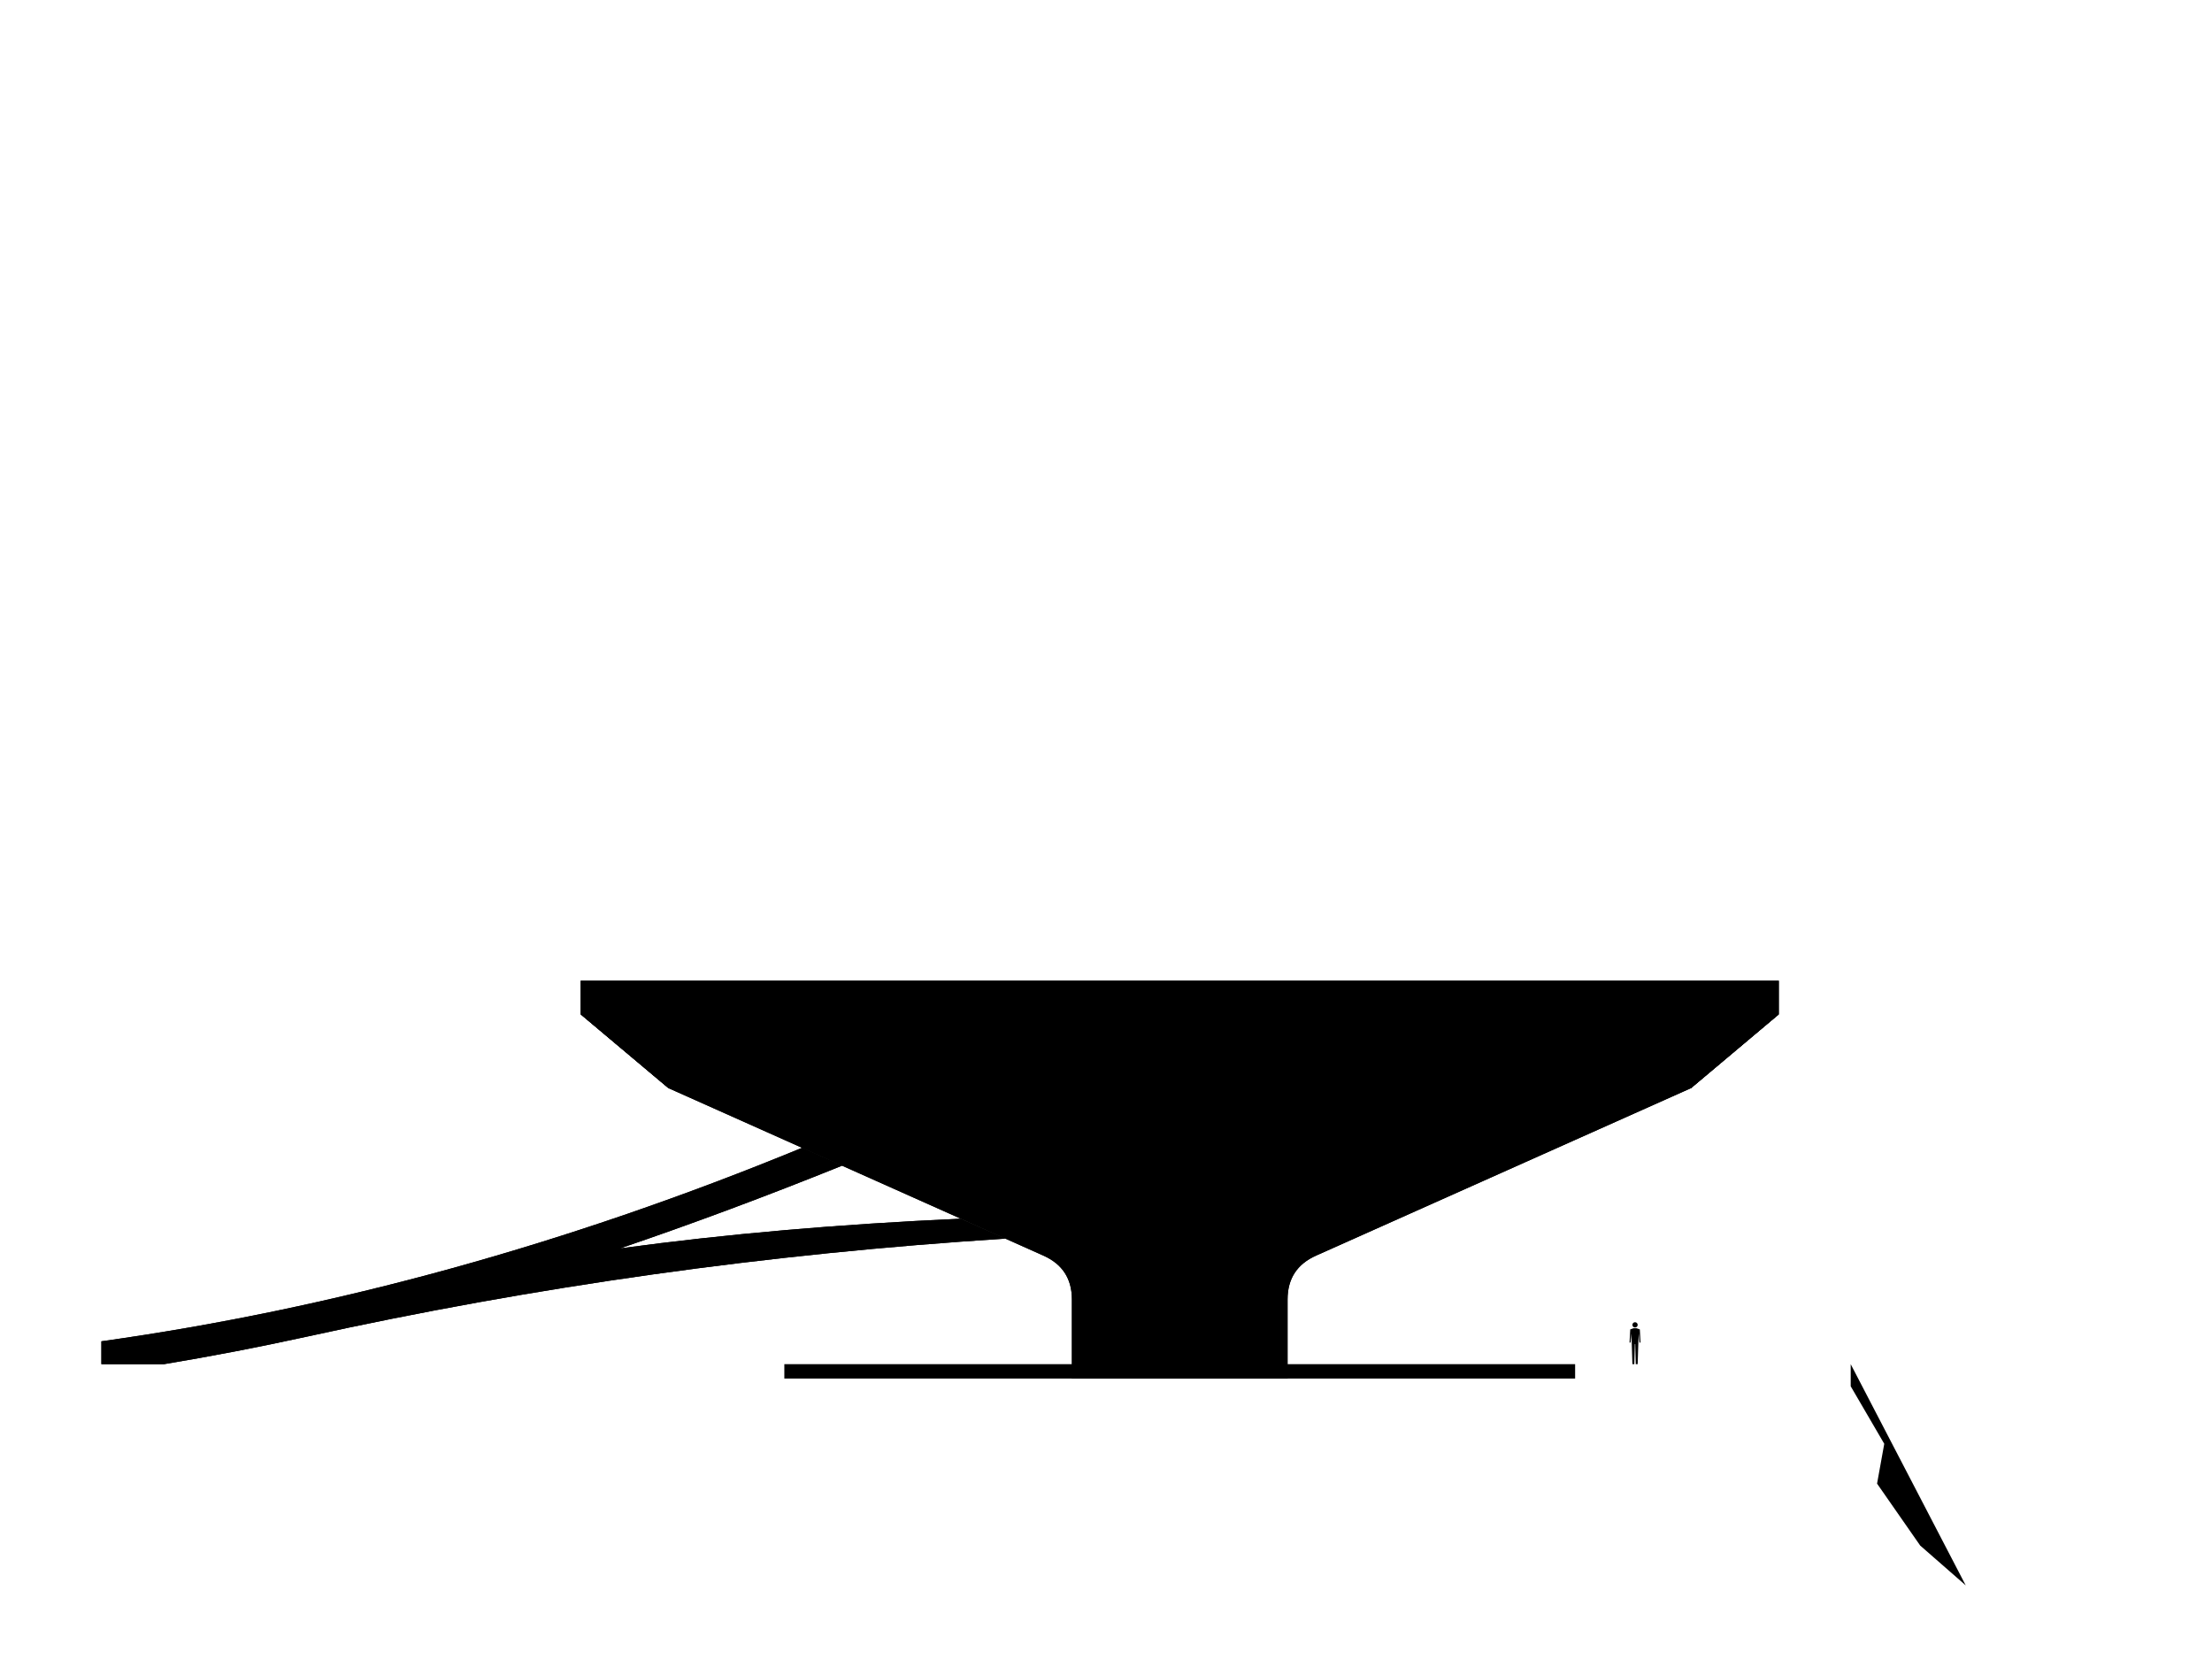
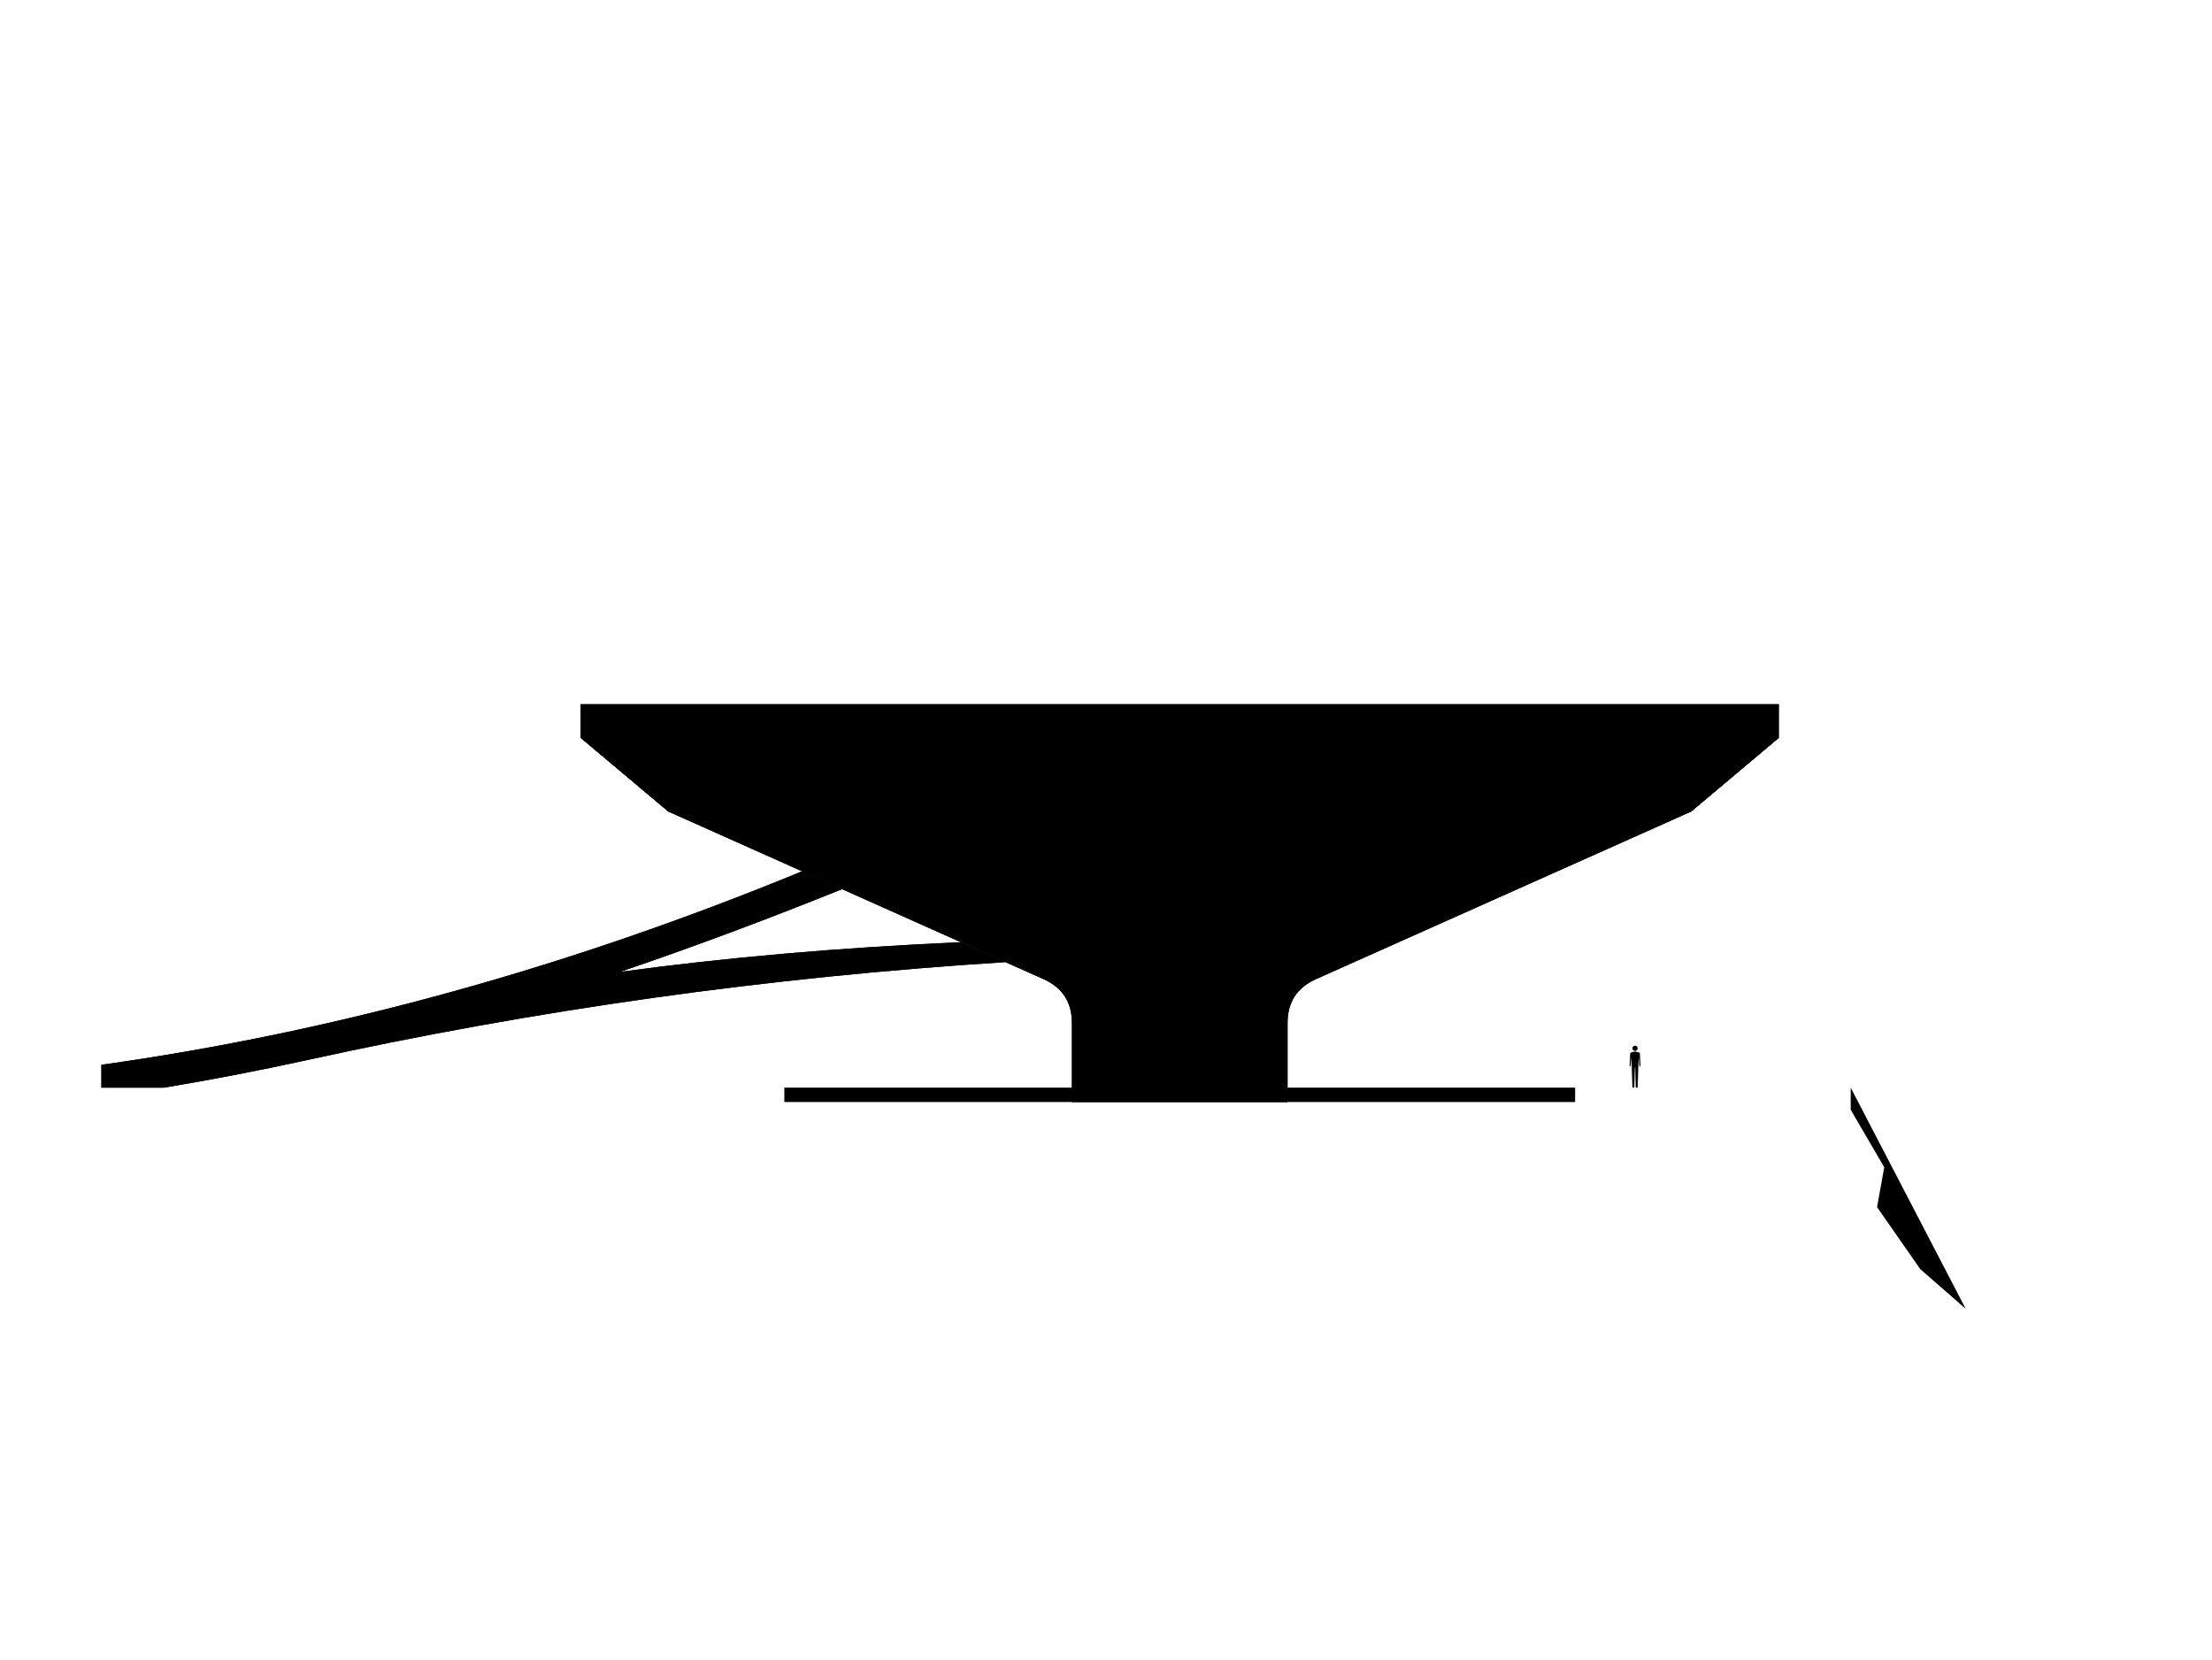
- <svg xmlns="http://www.w3.org/2000/svg" viewBox="0 0 1200 900" data-focus="698.5 747.8">
-   <g data-layer="1">
-     <path class="sil" d="M581.5 747.8L581.5 704.9Q581.5 688 566 681.1L362.7 590.3L315 550.2L315 532L965 532L965 550.2L917.3 590.3L714 681.1Q698.5 688 698.5 704.9L698.5 747.8Z" />
-     <path class="gnd" d="M40 740H425.5V747.8H854.5V740H1004" />
-   </g>
-   <g data-layer="2">
-     <path class="ln" d="M581.5 747.8L581.5 704.9Q581.5 688 566 681.1L362.7 590.3L315 550.2L315 532L965 532L965 550.2L917.3 590.3L714 681.1Q698.5 688 698.5 704.9L698.5 747.8Z" />
-     <path class="ln2" d="M362.7 590.3H917.3M315 550.2H965" />
-     <circle class="fig" cx="887.00" cy="718.68" r="1.43" />
-     <path class="fig" d="M887.78 720.50L889.60 721.15L889.99 728.30L889.40 728.30L889.08 723.36L888.82 727.52L888.43 740.00L887.39 740.00L887.11 729.08L886.89 729.08L886.61 740.00L885.57 740.00L885.18 727.52L884.92 723.36L884.60 728.30L884.01 728.30L884.40 721.15L886.22 720.50Z" />
-   </g>
-   <g data-layer="3">
-     <polygon class="glz" points="362.7,590.3 917.3,590.3 965,550.2 315,550.2" />
-     <path class="ln2" d="M910.3 590.3L956.8 550.2M903.7 590.3L949 550.2M894.9 590.3L938.9 550.2M884 590.3L926.2 550.2M871.4 590.3L911.2 550.2M856.7 590.3L894.1 550.2M840.3 590.3L874.9 550.2M822.4 590.3L853.8 550.2M803 590.3L831 550.2M782.2 590.3L806.6 550.2M760.3 590.3L781 550.2M737.4 590.3L754.2 550.2M713.7 590.3L726.5 550.2M689.5 590.3L698 550.2M664.8 590.3L669.2 550.2M640 590.3L640 550.2M615.2 590.3L610.8 550.2M590.5 590.3L582 550.2M566.3 590.3L553.5 550.2M542.6 590.3L525.8 550.2M519.7 590.3L499 550.2M497.8 590.3L473.4 550.2M477 590.3L449 550.2M457.6 590.3L426.2 550.2M439.7 590.3L405.1 550.2M423.3 590.3L385.9 550.2M408.6 590.3L368.8 550.2M396 590.3L353.8 550.2M385.1 590.3L341.1 550.2M376.3 590.3L331 550.2M369.7 590.3L323.2 550.2" />
-     <path class="ln" d="M362.7 590.3H917.3L965 550.2H315Z" />
-   </g>
-   <g data-layer="4">
-     <path class="acc" d="M55 740L89 740Q127.5 733.6 165.9 725.2Q352.5 684.1 545.5 671.9L521.2 661.1Q422.2 665.5 336.4 677.2Q394.9 657.3 456.9 632.3L435.2 622.6Q244.8 701 55 727.6Z" />
-     <path class="ln2" d="M55 740L89 740Q127.5 733.6 165.9 725.2Q352.5 684.1 545.5 671.9L521.2 661.1Q422.2 665.5 336.4 677.2Q394.9 657.3 456.9 632.3L435.2 622.6Q244.8 701 55 727.6Z" />
-   </g>
-   <g data-layer="5">
-     <path class="wtr" d="M425.5 742.4H581.5M698.5 742.4H854.5" />
-     <path class="ctx" d="M1004 740L1004 752L1022.2 783.2L1018.3 804.8L1041.7 838.4L1066.4 860" />
-     <path class="wtr" d="M1066.4 860H1160" />
+ <svg xmlns="http://www.w3.org/2000/svg" viewBox="0 0 1200 900" data-focus="698.5 597.8">
+   <g transform="translate(0 -150)">
+     <g data-layer="1">
+       <path class="sil" d="M581.5 747.8L581.5 704.9Q581.5 688 566 681.1L362.7 590.3L315 550.2L315 532L965 532L965 550.2L917.3 590.3L714 681.1Q698.5 688 698.5 704.9L698.5 747.8Z" />
+       <path class="gnd" d="M40 740H425.5V747.8H854.5V740H1004" />
+     </g>
+     <g data-layer="2">
+       <path class="ln" d="M581.5 747.8L581.5 704.9Q581.5 688 566 681.1L362.7 590.3L315 550.2L315 532L965 532L965 550.2L917.3 590.3L714 681.1Q698.5 688 698.5 704.9L698.5 747.8Z" />
+       <path class="ln2" d="M362.7 590.3H917.3M315 550.2H965" />
+       <circle class="fig" cx="887.00" cy="718.68" r="1.43" />
+       <path class="fig" d="M887.78 720.50L889.60 721.15L889.99 728.30L889.40 728.30L889.08 723.36L888.82 727.52L888.43 740.00L887.39 740.00L887.11 729.08L886.89 729.08L886.61 740.00L885.57 740.00L885.18 727.52L884.92 723.36L884.60 728.30L884.01 728.30L884.40 721.15L886.22 720.50Z" />
+     </g>
+     <g data-layer="3">
+       <polygon class="glz" points="362.7,590.3 917.3,590.3 965,550.2 315,550.2" />
+       <path class="ln2" d="M910.3 590.3L956.8 550.2M903.7 590.3L949 550.2M894.9 590.3L938.9 550.2M884 590.3L926.2 550.2M871.4 590.3L911.2 550.2M856.7 590.3L894.1 550.2M840.3 590.3L874.9 550.2M822.4 590.3L853.8 550.2M803 590.3L831 550.2M782.2 590.3L806.6 550.2M760.3 590.3L781 550.2M737.4 590.3L754.2 550.2M713.7 590.3L726.5 550.2M689.5 590.3L698 550.2M664.8 590.3L669.2 550.2M640 590.3L640 550.2M615.2 590.3L610.8 550.2M590.5 590.3L582 550.2M566.3 590.3L553.5 550.2M542.6 590.3L525.8 550.2M519.7 590.3L499 550.2M497.8 590.3L473.4 550.2M477 590.3L449 550.2M457.6 590.3L426.2 550.2M439.7 590.3L405.1 550.2M423.3 590.3L385.9 550.2M408.6 590.3L368.8 550.2M396 590.3L353.8 550.2M385.1 590.3L341.1 550.2M376.3 590.3L331 550.2M369.7 590.3L323.2 550.2" />
+       <path class="ln" d="M362.7 590.3H917.3L965 550.2H315Z" />
+     </g>
+     <g data-layer="4">
+       <path class="acc" d="M55 740L89 740Q127.5 733.6 165.9 725.2Q352.5 684.1 545.5 671.9L521.2 661.1Q422.2 665.5 336.4 677.2Q394.9 657.3 456.9 632.3L435.2 622.6Q244.8 701 55 727.6Z" />
+       <path class="ln2" d="M55 740L89 740Q127.5 733.6 165.9 725.2Q352.5 684.1 545.5 671.9L521.2 661.1Q422.2 665.5 336.4 677.2Q394.9 657.3 456.9 632.3L435.2 622.6Q244.8 701 55 727.6Z" />
+     </g>
+     <g data-layer="5">
+       <path class="wtr" d="M425.5 742.4H581.5M698.5 742.4H854.5" />
+       <path class="ctx" d="M1004 740L1004 752L1022.2 783.2L1018.3 804.8L1041.7 838.4L1066.4 860" />
+       <path class="wtr" d="M1066.4 860H1160" />
+     </g>
  </g>
</svg>
